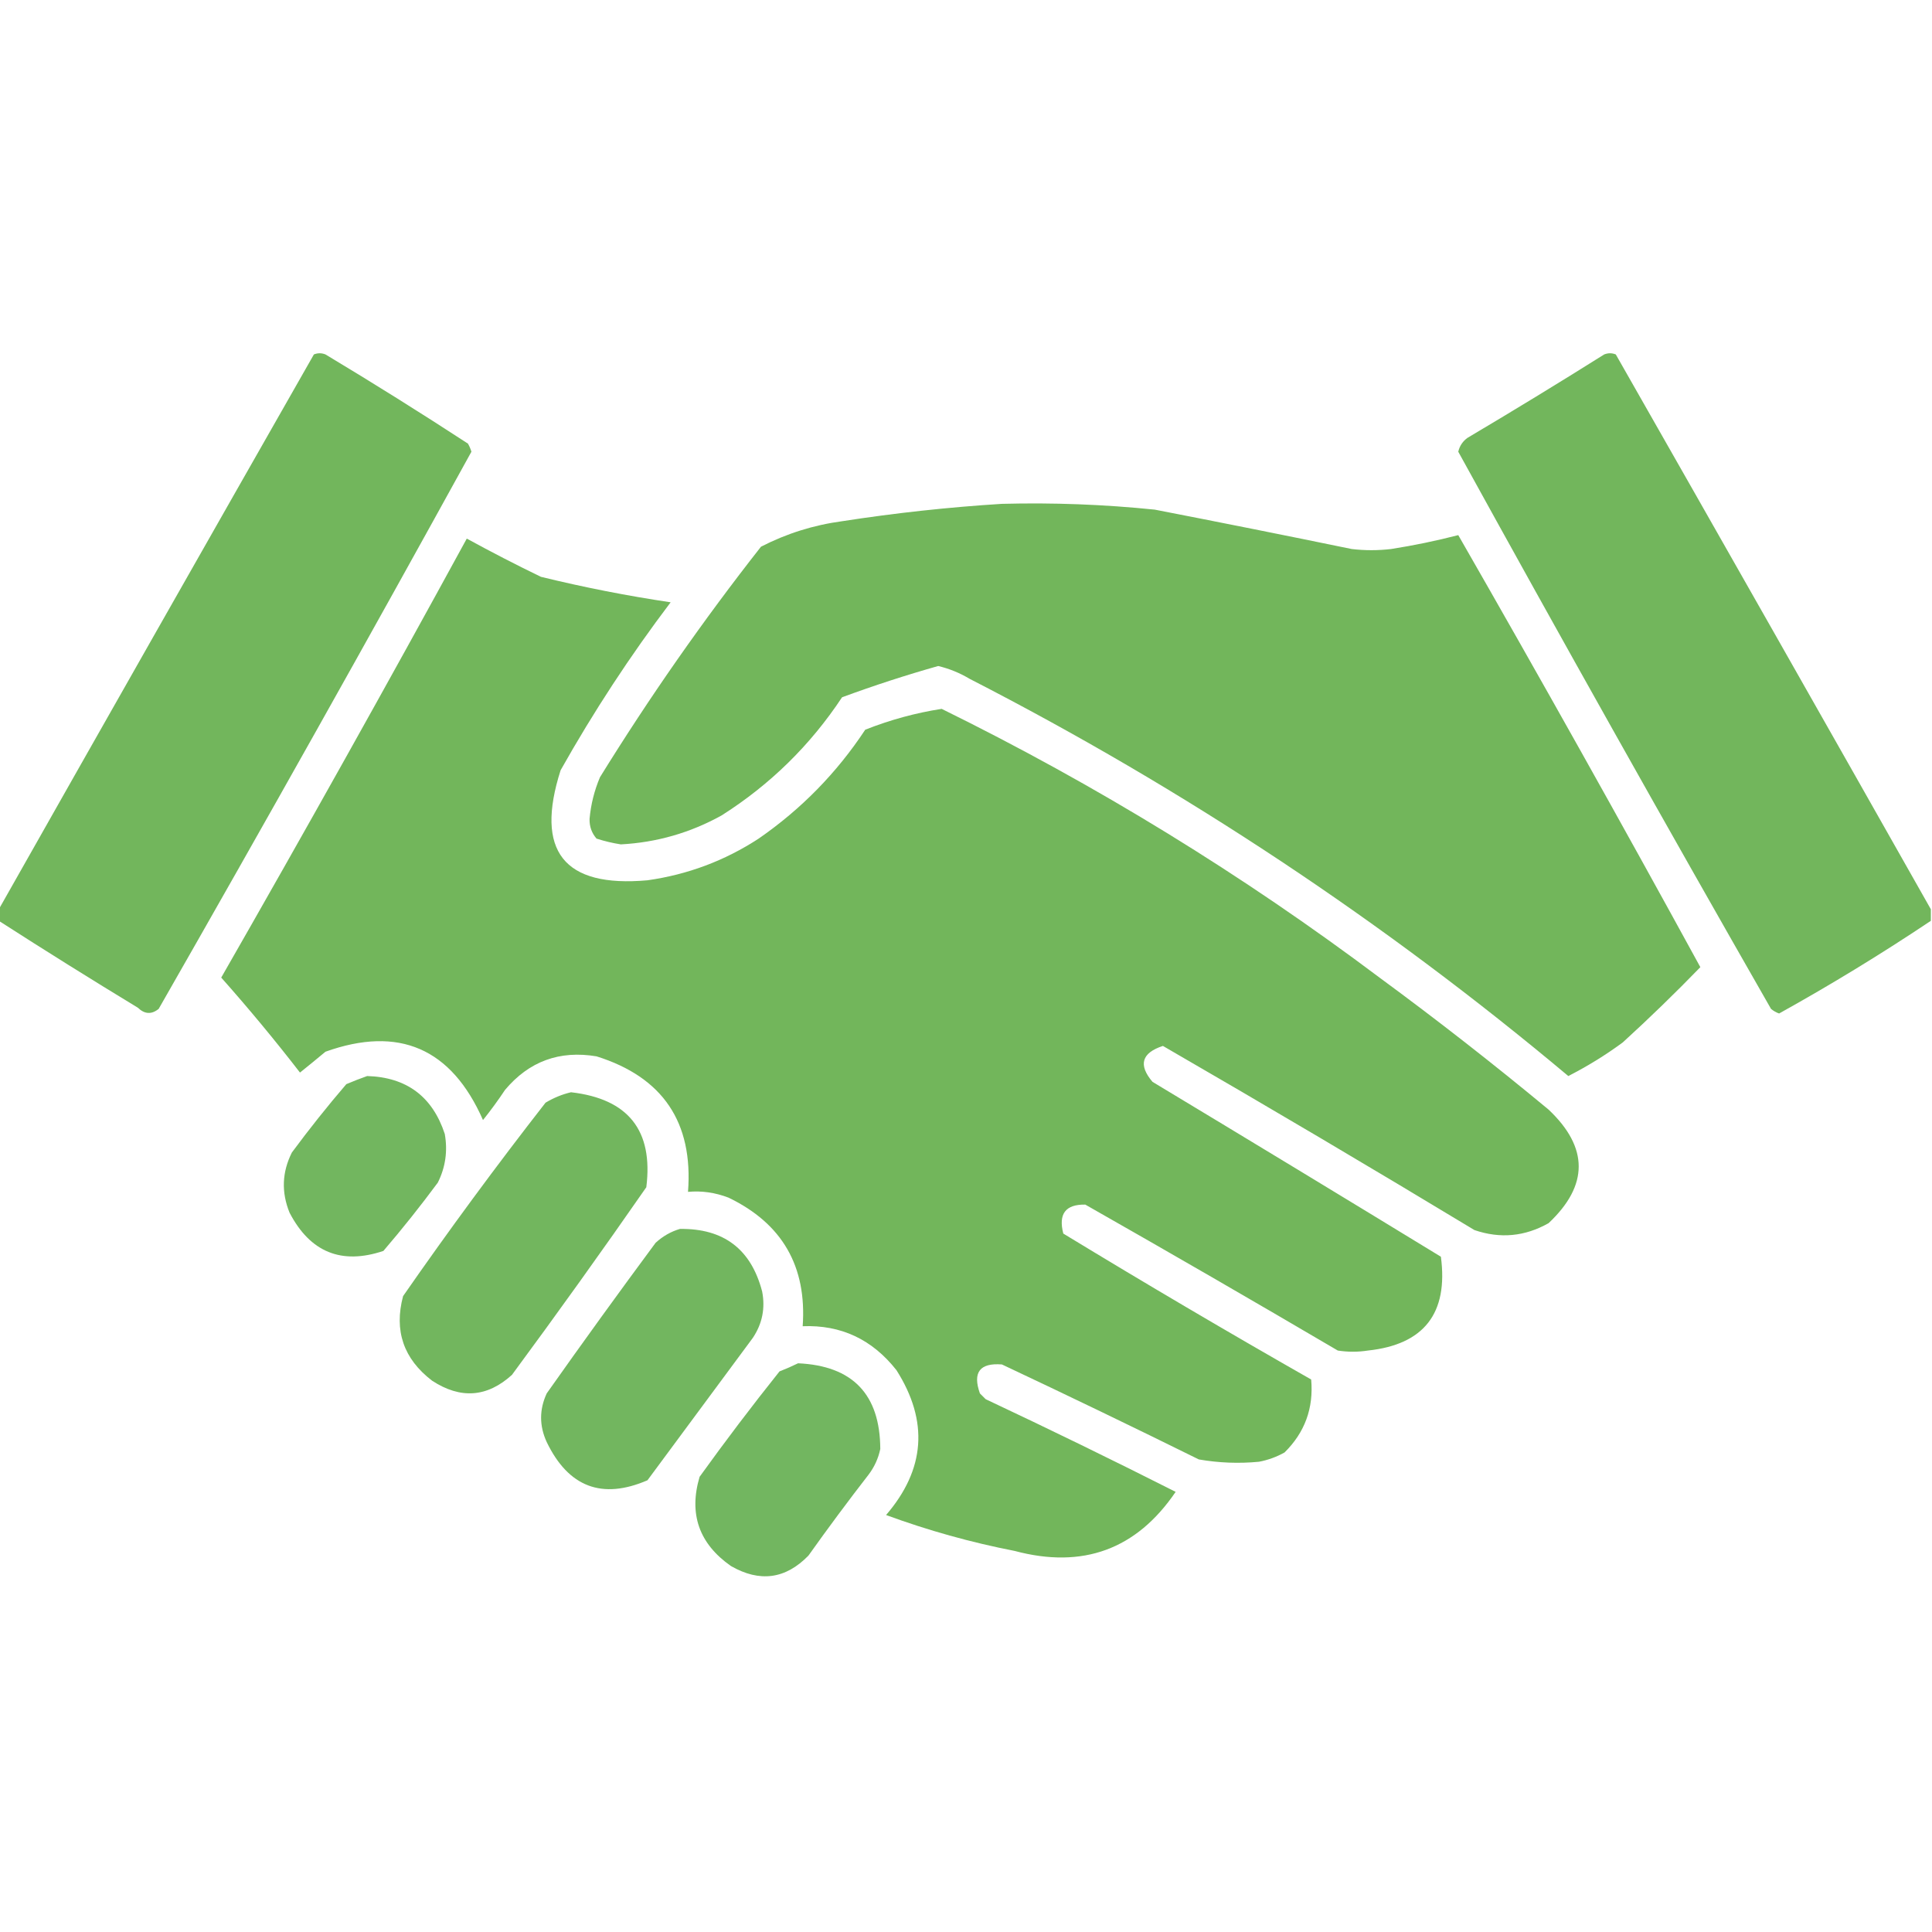
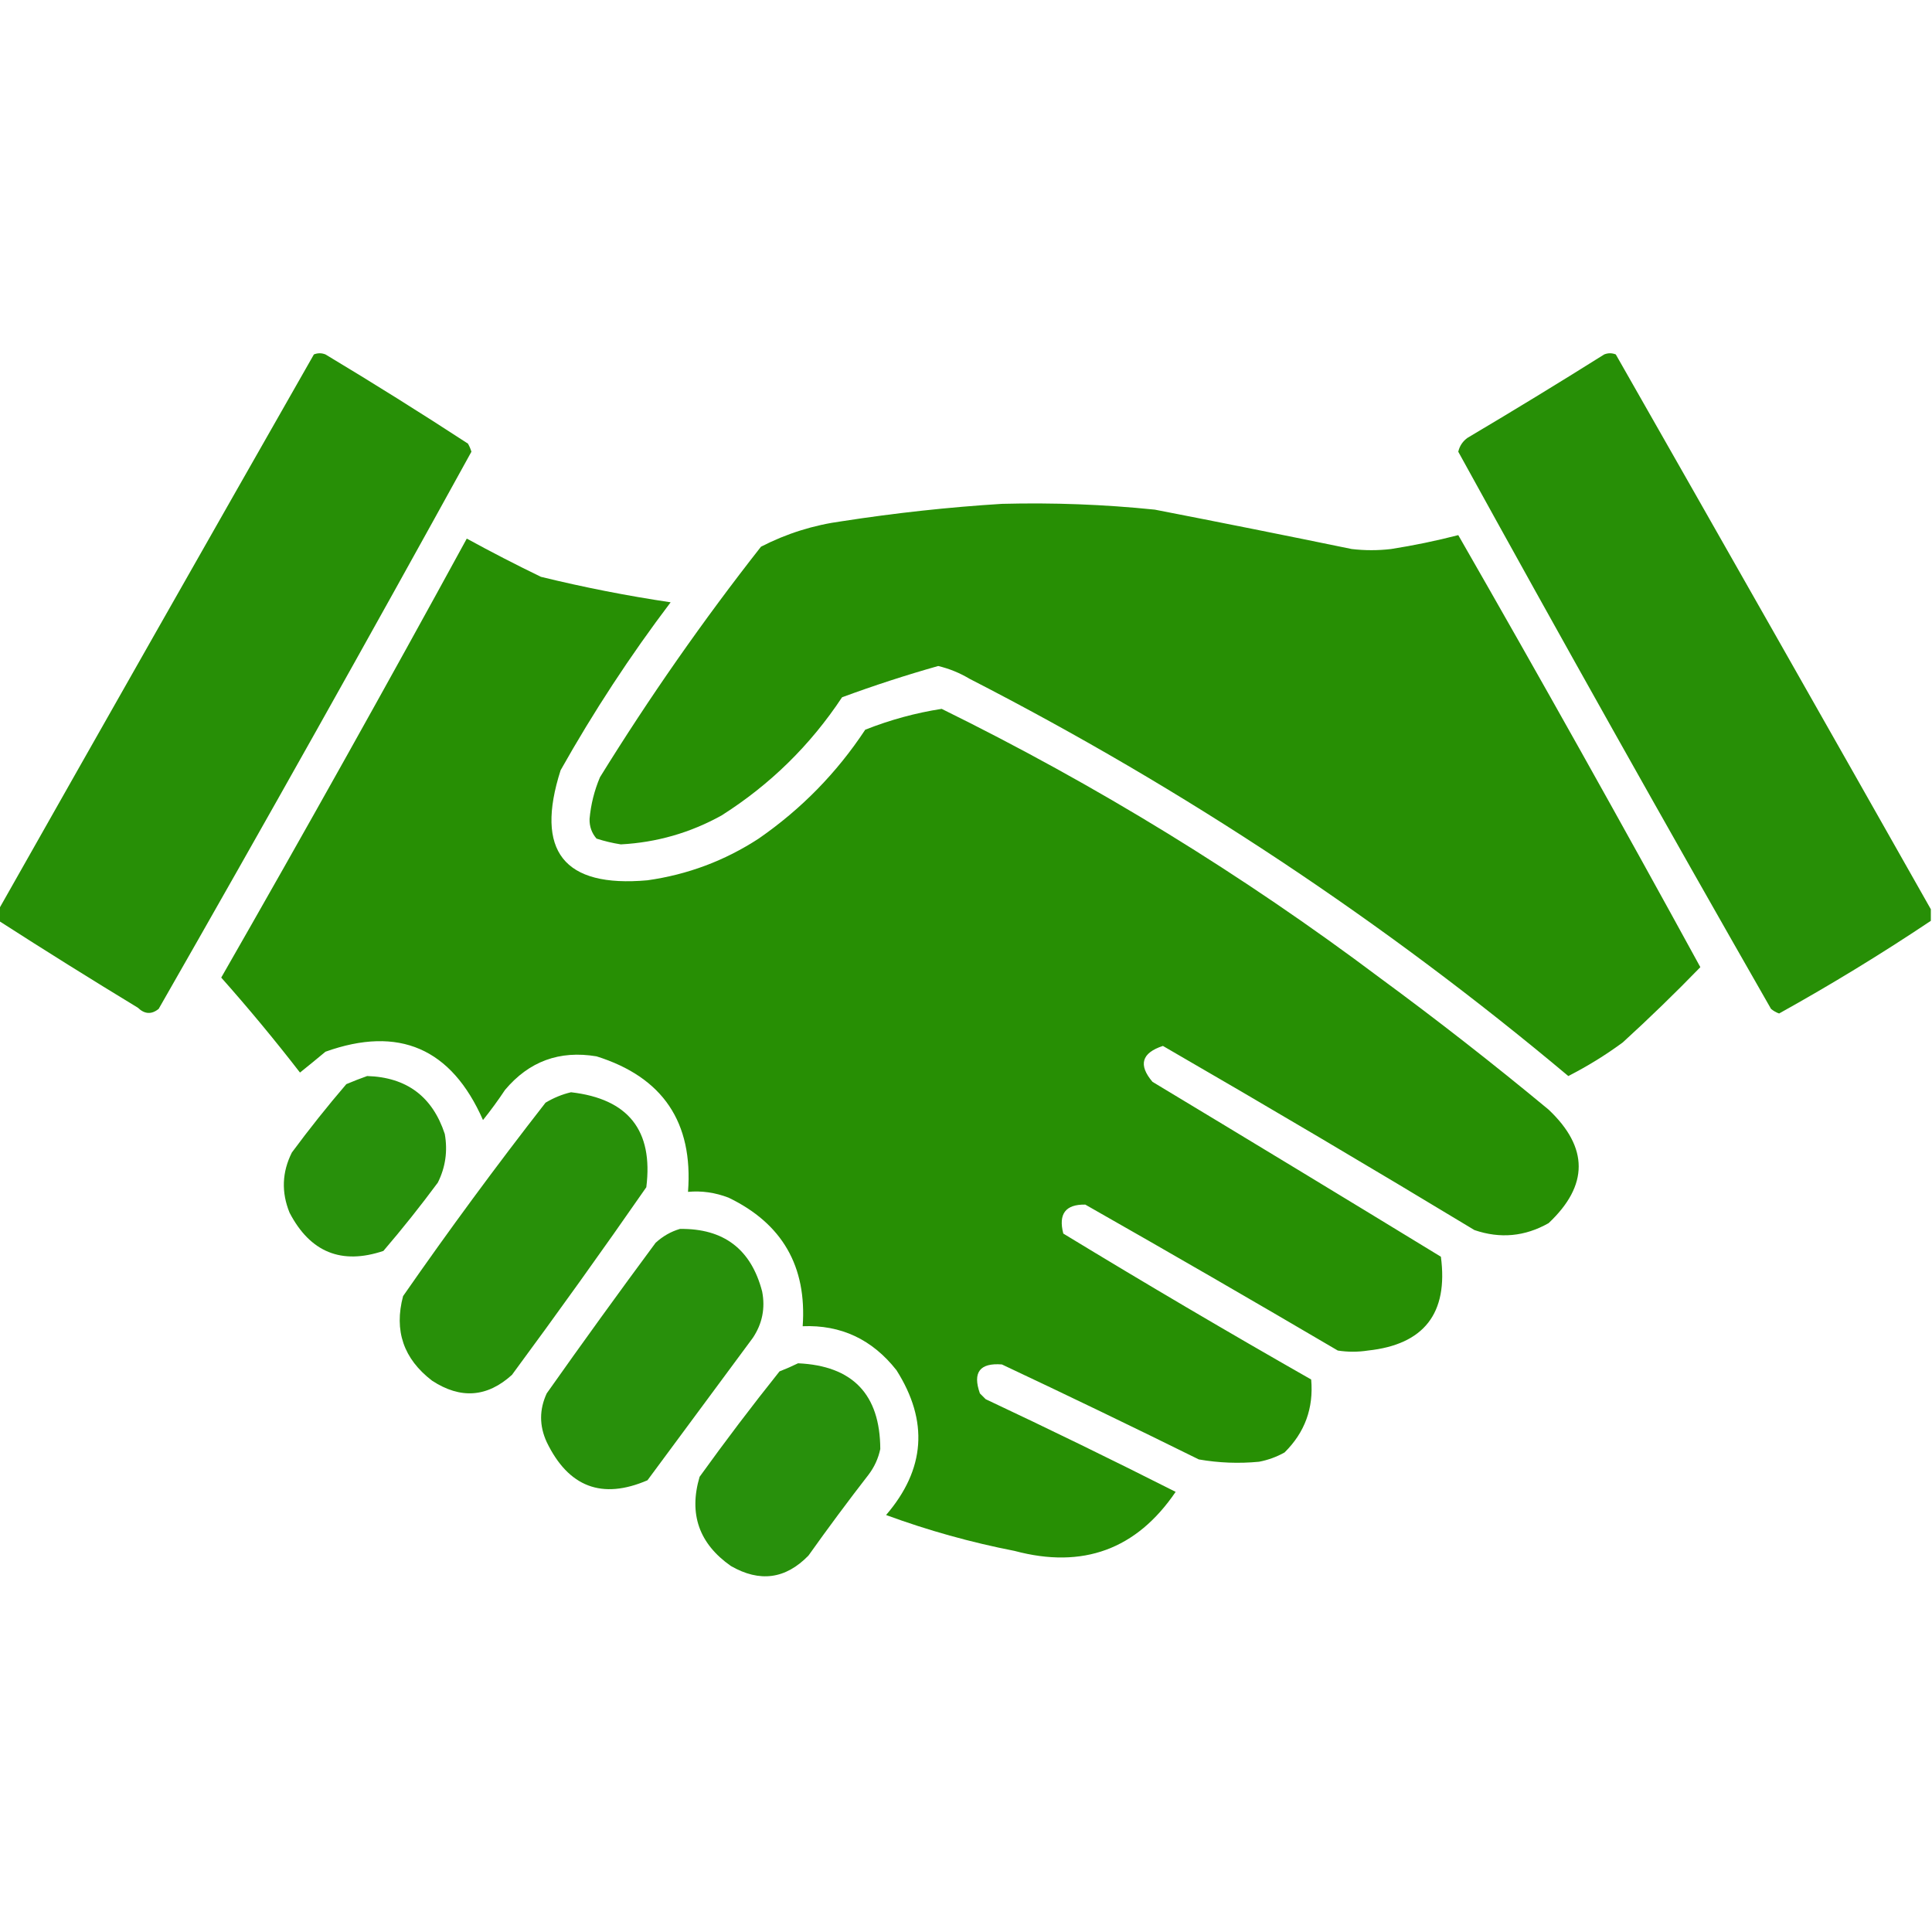
<svg xmlns="http://www.w3.org/2000/svg" version="1.1" width="834px" height="834px" style="shape-rendering:geometricPrecision; text-rendering:geometricPrecision; image-rendering:optimizeQuality; fill-rule:evenodd; clip-rule:evenodd">
  <g>
-     <path style="opacity:0.655" fill="#278f06" d="M -0.5,397.5 C -0.5,395.833 -0.5,394.167 -0.5,392.5C 44.679,312.648 90.013,232.815 135.5,153C 137.167,152.333 138.833,152.333 140.5,153C 161.252,165.458 181.752,178.291 202,191.5C 202.638,192.609 203.138,193.775 203.5,195C 159.14,275.555 114.14,355.722 68.5,435.5C 65.438,437.997 62.438,437.83 59.5,435C 39.304,422.739 19.304,410.239 -0.5,397.5 Z" />
+     <path fill="#278f06" d="M -0.5,397.5 C -0.5,395.833 -0.5,394.167 -0.5,392.5C 44.679,312.648 90.013,232.815 135.5,153C 137.167,152.333 138.833,152.333 140.5,153C 161.252,165.458 181.752,178.291 202,191.5C 202.638,192.609 203.138,193.775 203.5,195C 159.14,275.555 114.14,355.722 68.5,435.5C 65.438,437.997 62.438,437.83 59.5,435C 39.304,422.739 19.304,410.239 -0.5,397.5 Z" />
  </g>
  <g>
-     <path style="opacity:0.655" fill="#278f06" d="M 833.5,392.5 C 833.5,394.167 833.5,395.833 833.5,397.5C 812.262,411.707 790.429,425.041 768,437.5C 766.715,437.05 765.548,436.383 764.5,435.5C 718.86,355.722 673.86,275.555 629.5,195C 630.083,192.501 631.416,190.501 633.5,189C 653.333,177.251 673,165.251 692.5,153C 694.167,152.333 695.833,152.333 697.5,153C 742.987,232.815 788.32,312.648 833.5,392.5 Z" />
+     <path fill="#278f06" d="M 833.5,392.5 C 833.5,394.167 833.5,395.833 833.5,397.5C 812.262,411.707 790.429,425.041 768,437.5C 766.715,437.05 765.548,436.383 764.5,435.5C 718.86,355.722 673.86,275.555 629.5,195C 630.083,192.501 631.416,190.501 633.5,189C 653.333,177.251 673,165.251 692.5,153C 694.167,152.333 695.833,152.333 697.5,153C 742.987,232.815 788.32,312.648 833.5,392.5 Z" />
  </g>
  <g>
-     <path style="opacity:0.655" fill="#278f04" d="M 432.5,217.5 C 454.565,216.918 476.565,217.751 498.5,220C 526.867,225.508 555.2,231.175 583.5,237C 589.167,237.667 594.833,237.667 600.5,237C 610.347,235.451 620.014,233.451 629.5,231C 665.047,292.944 699.88,355.11 734,417.5C 723.137,428.697 711.971,439.53 700.5,450C 693.085,455.46 685.252,460.293 677,464.5C 597.446,397.776 511.279,340.609 418.5,293C 414.302,290.486 409.802,288.653 405,287.5C 390.991,291.461 377.158,295.961 363.5,301C 349.788,321.712 332.455,338.712 311.5,352C 297.958,359.51 283.458,363.677 268,364.5C 264.417,363.942 260.917,363.109 257.5,362C 255.418,359.591 254.418,356.757 254.5,353.5C 255.061,347.256 256.561,341.256 259,335.5C 280.319,301.023 303.486,267.856 328.5,236C 339.522,230.327 351.188,226.66 363.5,225C 386.537,221.431 409.537,218.931 432.5,217.5 Z" />
+     <path fill="#278f04" d="M 432.5,217.5 C 454.565,216.918 476.565,217.751 498.5,220C 526.867,225.508 555.2,231.175 583.5,237C 589.167,237.667 594.833,237.667 600.5,237C 610.347,235.451 620.014,233.451 629.5,231C 665.047,292.944 699.88,355.11 734,417.5C 723.137,428.697 711.971,439.53 700.5,450C 693.085,455.46 685.252,460.293 677,464.5C 597.446,397.776 511.279,340.609 418.5,293C 414.302,290.486 409.802,288.653 405,287.5C 390.991,291.461 377.158,295.961 363.5,301C 349.788,321.712 332.455,338.712 311.5,352C 297.958,359.51 283.458,363.677 268,364.5C 264.417,363.942 260.917,363.109 257.5,362C 255.418,359.591 254.418,356.757 254.5,353.5C 255.061,347.256 256.561,341.256 259,335.5C 280.319,301.023 303.486,267.856 328.5,236C 339.522,230.327 351.188,226.66 363.5,225C 386.537,221.431 409.537,218.931 432.5,217.5 Z" />
  </g>
  <g>
-     <path style="opacity:0.655" fill="#278f04" d="M 201.5,232.5 C 211.945,238.224 222.612,243.724 233.5,249C 252.001,253.528 270.668,257.195 289.5,260C 272.05,283.055 256.217,307.222 242,332.5C 230.84,367.414 243.34,383.247 279.5,380C 296.864,377.547 312.864,371.547 327.5,362C 345.877,349.29 361.21,333.624 373.5,315C 384.249,310.745 395.249,307.745 406.5,306C 473.343,338.897 536.343,377.564 595.5,422C 620.377,440.276 644.71,459.276 668.5,479C 685.816,495.374 685.816,511.708 668.5,528C 658.279,533.794 647.612,534.794 636.5,531C 591.897,504.053 547.064,477.553 502,451.5C 492.799,454.525 491.299,459.691 497.5,467C 539.083,492.041 580.583,517.208 622,542.5C 625.242,566.905 614.742,580.405 590.5,583C 586.167,583.667 581.833,583.667 577.5,583C 541.33,561.747 504.997,540.747 468.5,520C 459.972,519.844 456.805,524.011 459,532.5C 494.337,554.004 530.004,575.004 566,595.5C 567.107,607.85 563.274,618.35 554.5,627C 551.052,628.927 547.385,630.261 543.5,631C 534.78,631.839 526.113,631.505 517.5,630C 489.289,616.061 460.955,602.394 432.5,589C 422.952,588.253 419.785,592.42 423,601.5C 423.833,602.333 424.667,603.167 425.5,604C 453.042,616.955 480.375,630.289 507.5,644C 490.599,668.862 467.432,677.362 438,669.5C 419.079,665.812 400.579,660.645 382.5,654C 399.437,634.309 400.937,613.476 387,591.5C 376.531,578.176 363.031,571.843 346.5,572.5C 348.341,546.672 337.675,528.172 314.5,517C 308.736,514.786 302.903,513.953 297,514.5C 299.293,484.475 286.127,464.975 257.5,456C 241.526,453.323 228.359,458.157 218,470.5C 215.027,474.974 211.86,479.307 208.5,483.5C 194.849,452.501 172.182,442.668 140.5,454C 136.682,457.185 133.015,460.185 129.5,463C 118.644,448.964 107.31,435.298 95.5,422C 131.491,359.182 166.824,296.016 201.5,232.5 Z" />
+     <path fill="#278f04" d="M 201.5,232.5 C 211.945,238.224 222.612,243.724 233.5,249C 252.001,253.528 270.668,257.195 289.5,260C 272.05,283.055 256.217,307.222 242,332.5C 230.84,367.414 243.34,383.247 279.5,380C 296.864,377.547 312.864,371.547 327.5,362C 345.877,349.29 361.21,333.624 373.5,315C 384.249,310.745 395.249,307.745 406.5,306C 473.343,338.897 536.343,377.564 595.5,422C 620.377,440.276 644.71,459.276 668.5,479C 685.816,495.374 685.816,511.708 668.5,528C 658.279,533.794 647.612,534.794 636.5,531C 591.897,504.053 547.064,477.553 502,451.5C 492.799,454.525 491.299,459.691 497.5,467C 539.083,492.041 580.583,517.208 622,542.5C 625.242,566.905 614.742,580.405 590.5,583C 586.167,583.667 581.833,583.667 577.5,583C 541.33,561.747 504.997,540.747 468.5,520C 459.972,519.844 456.805,524.011 459,532.5C 494.337,554.004 530.004,575.004 566,595.5C 567.107,607.85 563.274,618.35 554.5,627C 551.052,628.927 547.385,630.261 543.5,631C 534.78,631.839 526.113,631.505 517.5,630C 489.289,616.061 460.955,602.394 432.5,589C 422.952,588.253 419.785,592.42 423,601.5C 423.833,602.333 424.667,603.167 425.5,604C 453.042,616.955 480.375,630.289 507.5,644C 490.599,668.862 467.432,677.362 438,669.5C 419.079,665.812 400.579,660.645 382.5,654C 399.437,634.309 400.937,613.476 387,591.5C 376.531,578.176 363.031,571.843 346.5,572.5C 348.341,546.672 337.675,528.172 314.5,517C 308.736,514.786 302.903,513.953 297,514.5C 299.293,484.475 286.127,464.975 257.5,456C 241.526,453.323 228.359,458.157 218,470.5C 215.027,474.974 211.86,479.307 208.5,483.5C 194.849,452.501 172.182,442.668 140.5,454C 136.682,457.185 133.015,460.185 129.5,463C 118.644,448.964 107.31,435.298 95.5,422C 131.491,359.182 166.824,296.016 201.5,232.5 Z" />
  </g>
  <g>
-     <path style="opacity:0.655" fill="#28900b" d="M 158.5,464.5 C 175.508,465.009 186.675,473.342 192,489.5C 193.31,496.871 192.31,503.871 189,510.5C 181.527,520.607 173.694,530.44 165.5,540C 147.399,546.072 133.899,540.572 125,523.5C 121.399,514.654 121.733,505.988 126,497.5C 133.473,487.393 141.306,477.56 149.5,468C 152.571,466.704 155.571,465.538 158.5,464.5 Z" />
+     <path fill="#28900b" d="M 158.5,464.5 C 175.508,465.009 186.675,473.342 192,489.5C 193.31,496.871 192.31,503.871 189,510.5C 181.527,520.607 173.694,530.44 165.5,540C 147.399,546.072 133.899,540.572 125,523.5C 121.399,514.654 121.733,505.988 126,497.5C 133.473,487.393 141.306,477.56 149.5,468C 152.571,466.704 155.571,465.538 158.5,464.5 Z" />
  </g>
  <g>
-     <path style="opacity:0.655" fill="#289009" d="M 246.5,471.5 C 271.231,474.34 282.064,488.007 279,512.5C 260.055,539.779 240.721,566.779 221,593.5C 210.288,603.218 198.788,604.052 186.5,596C 174.201,586.578 170.035,574.412 174,559.5C 193.728,531.104 214.228,503.271 235.5,476C 239.053,473.879 242.72,472.379 246.5,471.5 Z" />
+     <path fill="#289009" d="M 246.5,471.5 C 271.231,474.34 282.064,488.007 279,512.5C 260.055,539.779 240.721,566.779 221,593.5C 210.288,603.218 198.788,604.052 186.5,596C 174.201,586.578 170.035,574.412 174,559.5C 193.728,531.104 214.228,503.271 235.5,476C 239.053,473.879 242.72,472.379 246.5,471.5 Z" />
  </g>
  <g>
-     <path style="opacity:0.655" fill="#28900b" d="M 293.5,530.5 C 312.401,530.236 324.234,539.236 329,557.5C 330.405,564.717 329.071,571.384 325,577.5C 309.833,598 294.667,618.5 279.5,639C 259.89,647.459 245.39,641.959 236,622.5C 232.774,615.487 232.774,608.487 236,601.5C 251.422,579.657 267.088,557.99 283,536.5C 286.101,533.648 289.601,531.648 293.5,530.5 Z" />
+     <path fill="#28900b" d="M 293.5,530.5 C 312.401,530.236 324.234,539.236 329,557.5C 330.405,564.717 329.071,571.384 325,577.5C 309.833,598 294.667,618.5 279.5,639C 259.89,647.459 245.39,641.959 236,622.5C 232.774,615.487 232.774,608.487 236,601.5C 251.422,579.657 267.088,557.99 283,536.5C 286.101,533.648 289.601,531.648 293.5,530.5 Z" />
  </g>
  <g>
-     <path style="opacity:0.655" fill="#28900c" d="M 344.5,588.5 C 368.069,589.569 379.902,601.902 380,625.5C 379.144,629.544 377.478,633.211 375,636.5C 366.09,647.988 357.423,659.655 349,671.5C 339.128,681.673 327.961,683.173 315.5,676C 301.764,666.368 297.264,653.535 302,637.5C 313.116,622.049 324.616,606.883 336.5,592C 339.309,590.907 341.976,589.74 344.5,588.5 Z" />
+     <path fill="#28900c" d="M 344.5,588.5 C 368.069,589.569 379.902,601.902 380,625.5C 379.144,629.544 377.478,633.211 375,636.5C 366.09,647.988 357.423,659.655 349,671.5C 339.128,681.673 327.961,683.173 315.5,676C 301.764,666.368 297.264,653.535 302,637.5C 313.116,622.049 324.616,606.883 336.5,592C 339.309,590.907 341.976,589.74 344.5,588.5 Z" />
  </g>
</svg>
